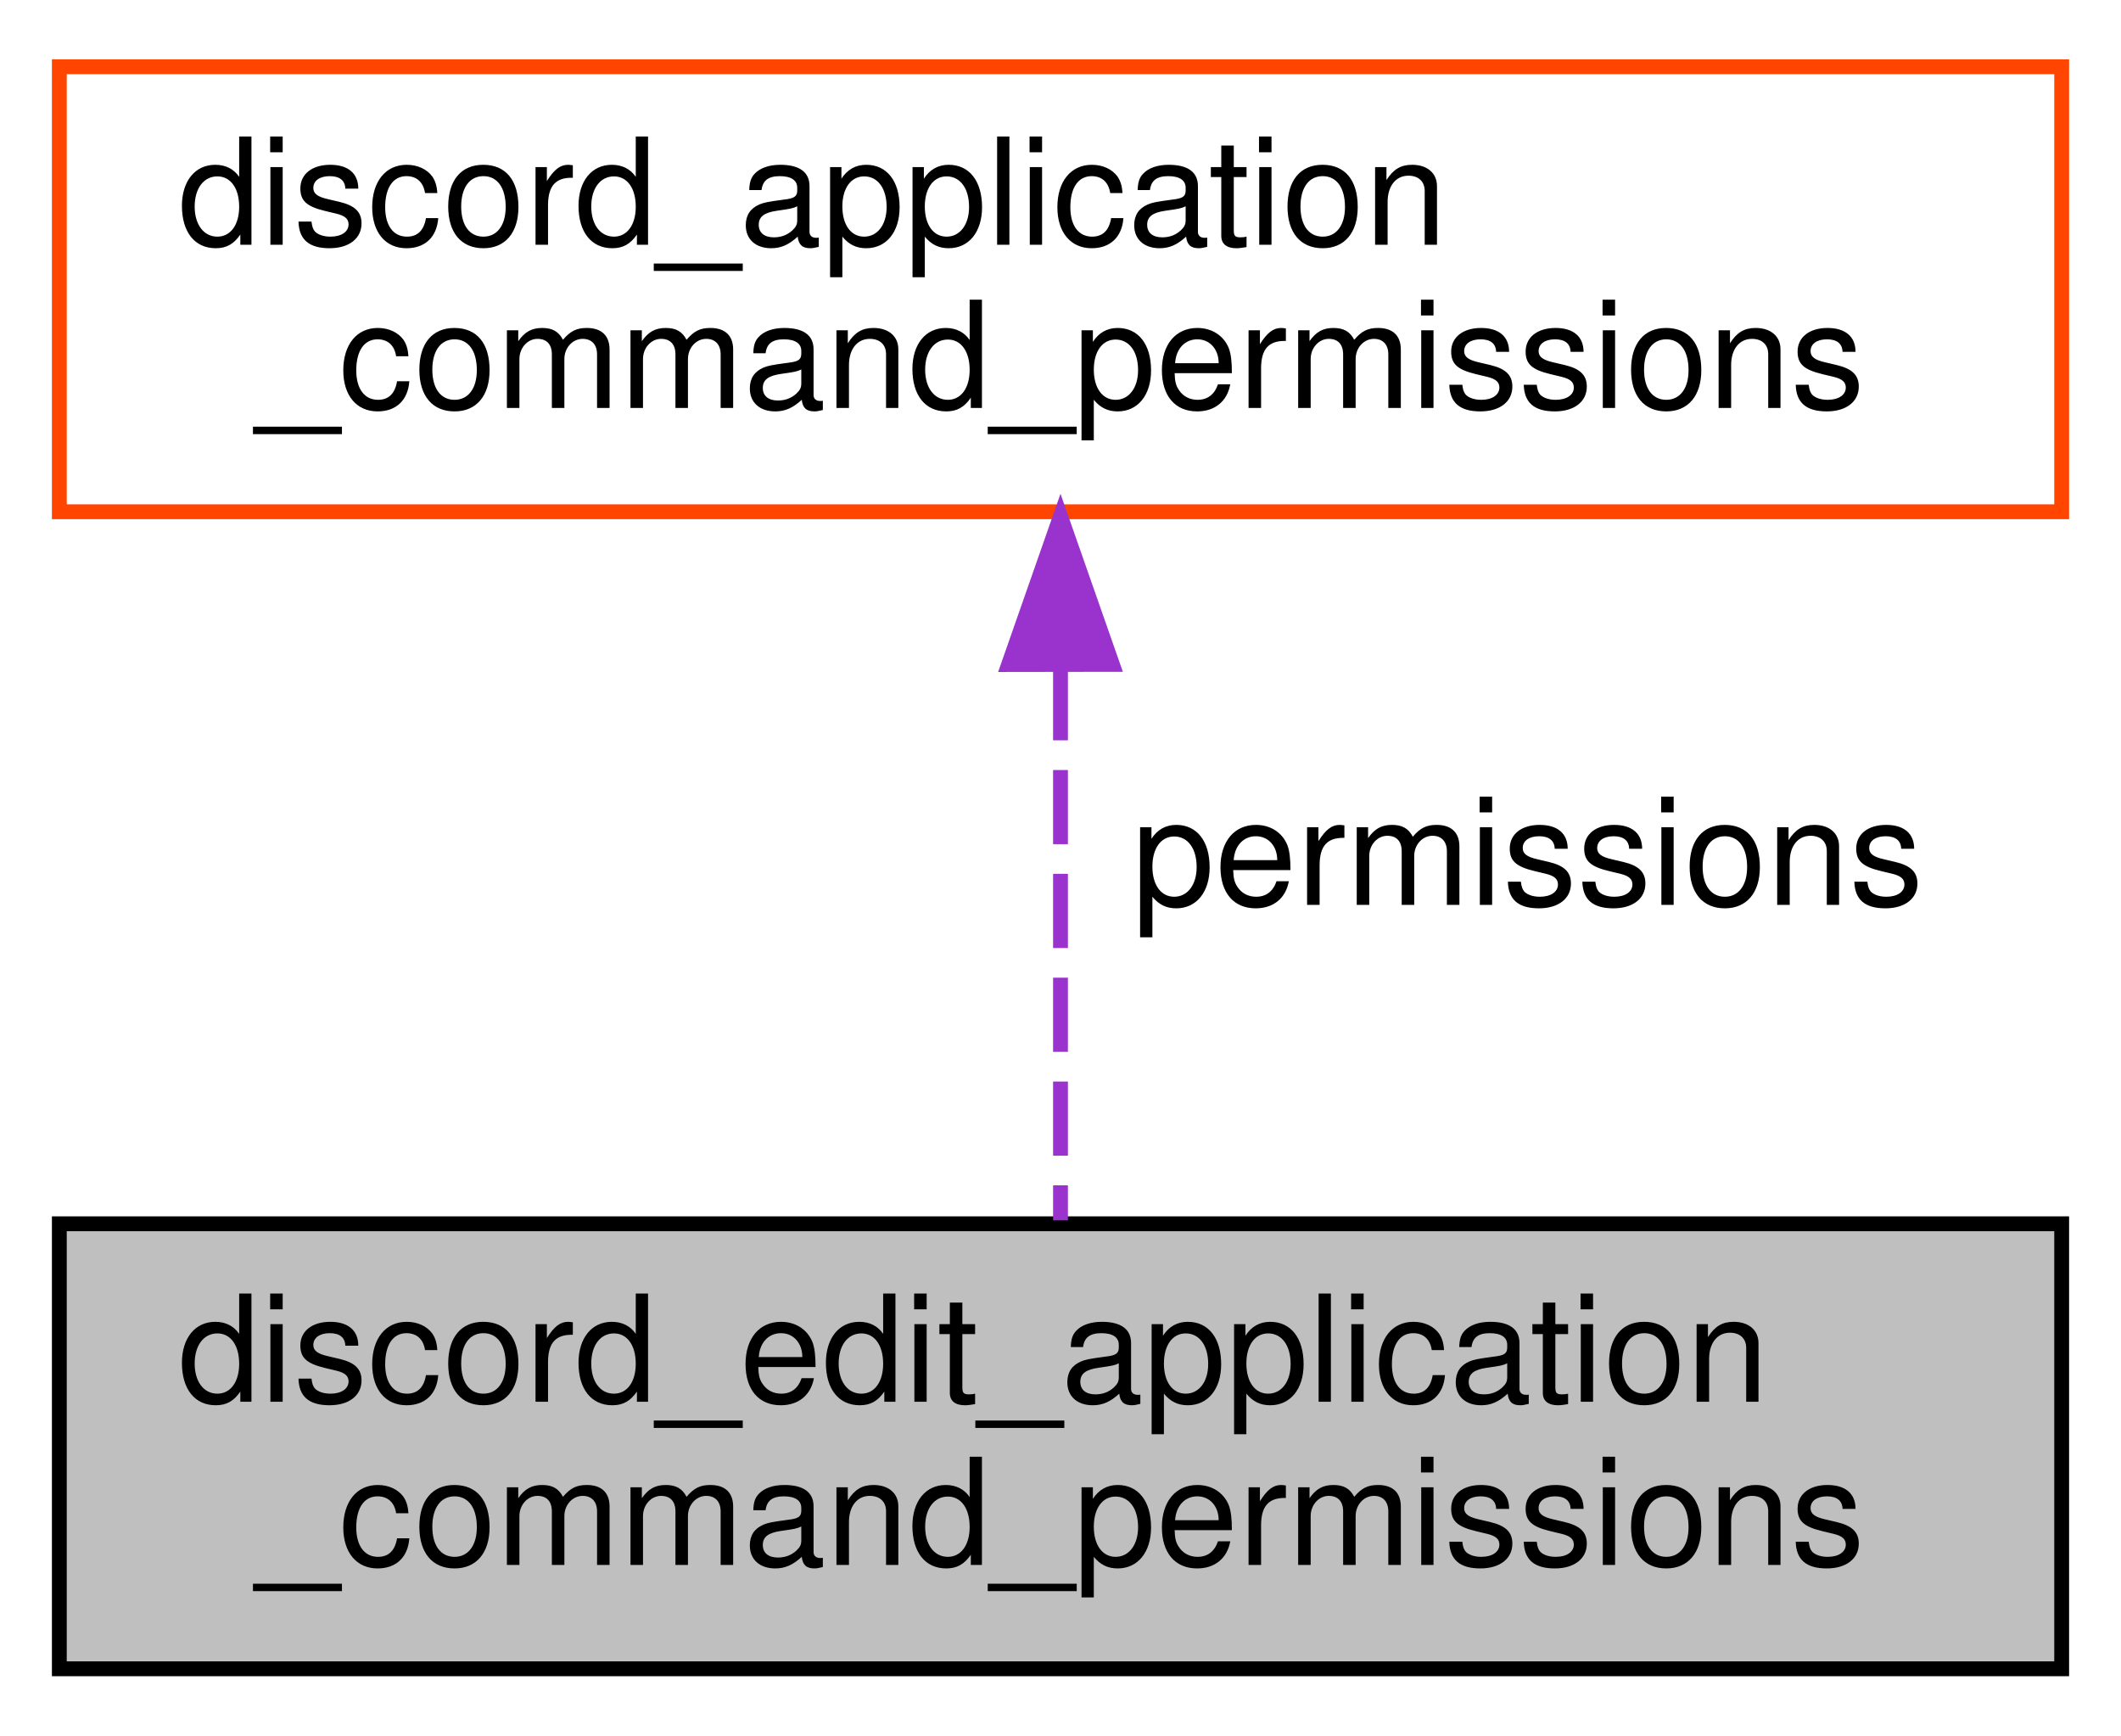
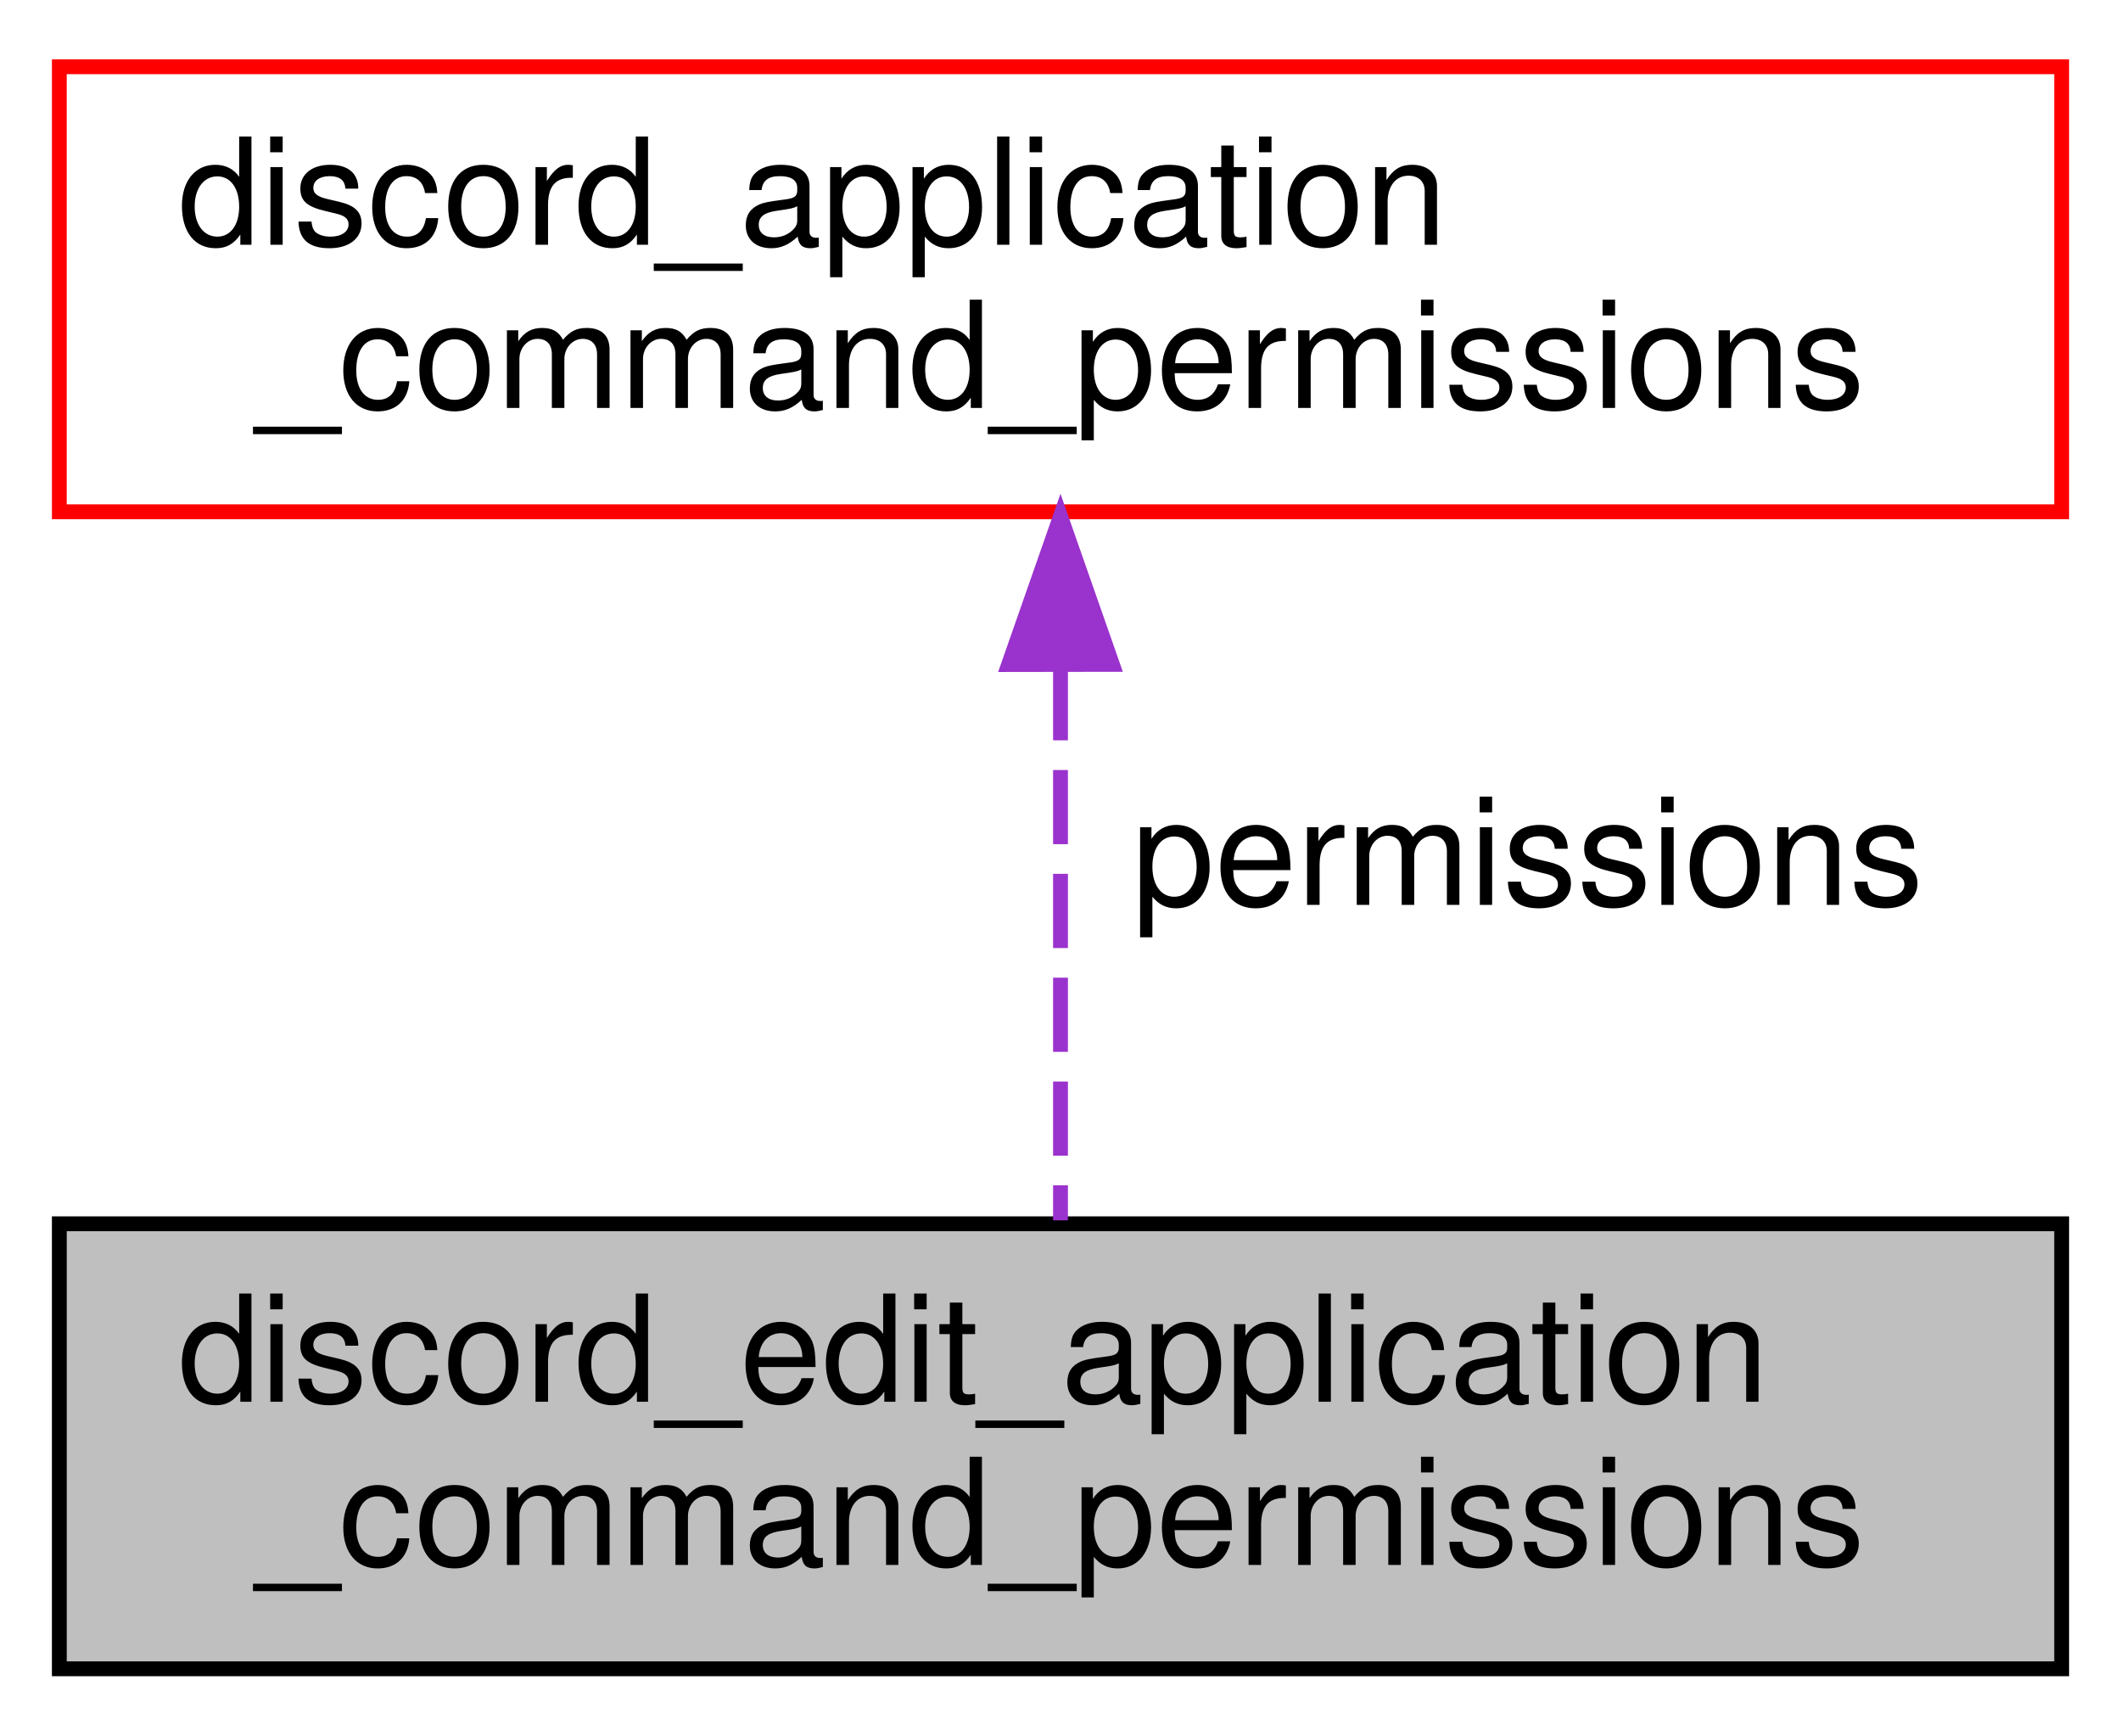
<svg xmlns="http://www.w3.org/2000/svg" xmlns:xlink="http://www.w3.org/1999/xlink" width="143pt" height="117pt" viewBox="0.00 0.00 143.00 117.00">
  <g id="graph0" class="graph" transform="scale(1 1) rotate(0) translate(4 113)">
    <g id="node1" class="node">
      <g id="a_node1">
        <a xlink:title=" ">
          <polygon fill="#bfbfbf" stroke="black" points="0,-0.5 0,-30.5 135,-30.5 135,-0.5 0,-0.5" />
          <text text-anchor="start" x="8" y="-18.5" font-family="Helvetica,sans-Serif" font-size="10.00">discord_edit_application</text>
          <text text-anchor="middle" x="67.5" y="-7.5" font-family="Helvetica,sans-Serif" font-size="10.00">_command_permissions</text>
        </a>
      </g>
    </g>
    <g id="node2" class="node">
      <g id="a_node2">
        <a xlink:href="structdiscord__application__command__permissions.html" target="_top" xlink:title=" ">
-           <polygon fill="none" stroke="orangered" points="0,-78.5 0,-108.5 135,-108.5 135,-78.5 0,-78.5" />
+           <polygon fill="none" stroke="red" points="0,-78.5 0,-108.5 135,-108.5 135,-78.5 0,-78.5" />
          <text text-anchor="start" x="8" y="-96.5" font-family="Helvetica,sans-Serif" font-size="10.00">discord_application</text>
          <text text-anchor="middle" x="67.5" y="-85.5" font-family="Helvetica,sans-Serif" font-size="10.00">_command_permissions</text>
        </a>
      </g>
    </g>
    <g id="edge1" class="edge">
      <path fill="none" stroke="#9a32cd" stroke-dasharray="5,2" d="M67.5,-68.09C67.5,-55.76 67.5,-41.22 67.5,-30.73" />
      <polygon fill="#9a32cd" stroke="#9a32cd" points="64,-68.2 67.5,-78.2 71,-68.21 64,-68.2" />
      <text text-anchor="middle" x="99" y="-52" font-family="Helvetica,sans-Serif" font-size="10.00"> permissions</text>
    </g>
  </g>
</svg>
